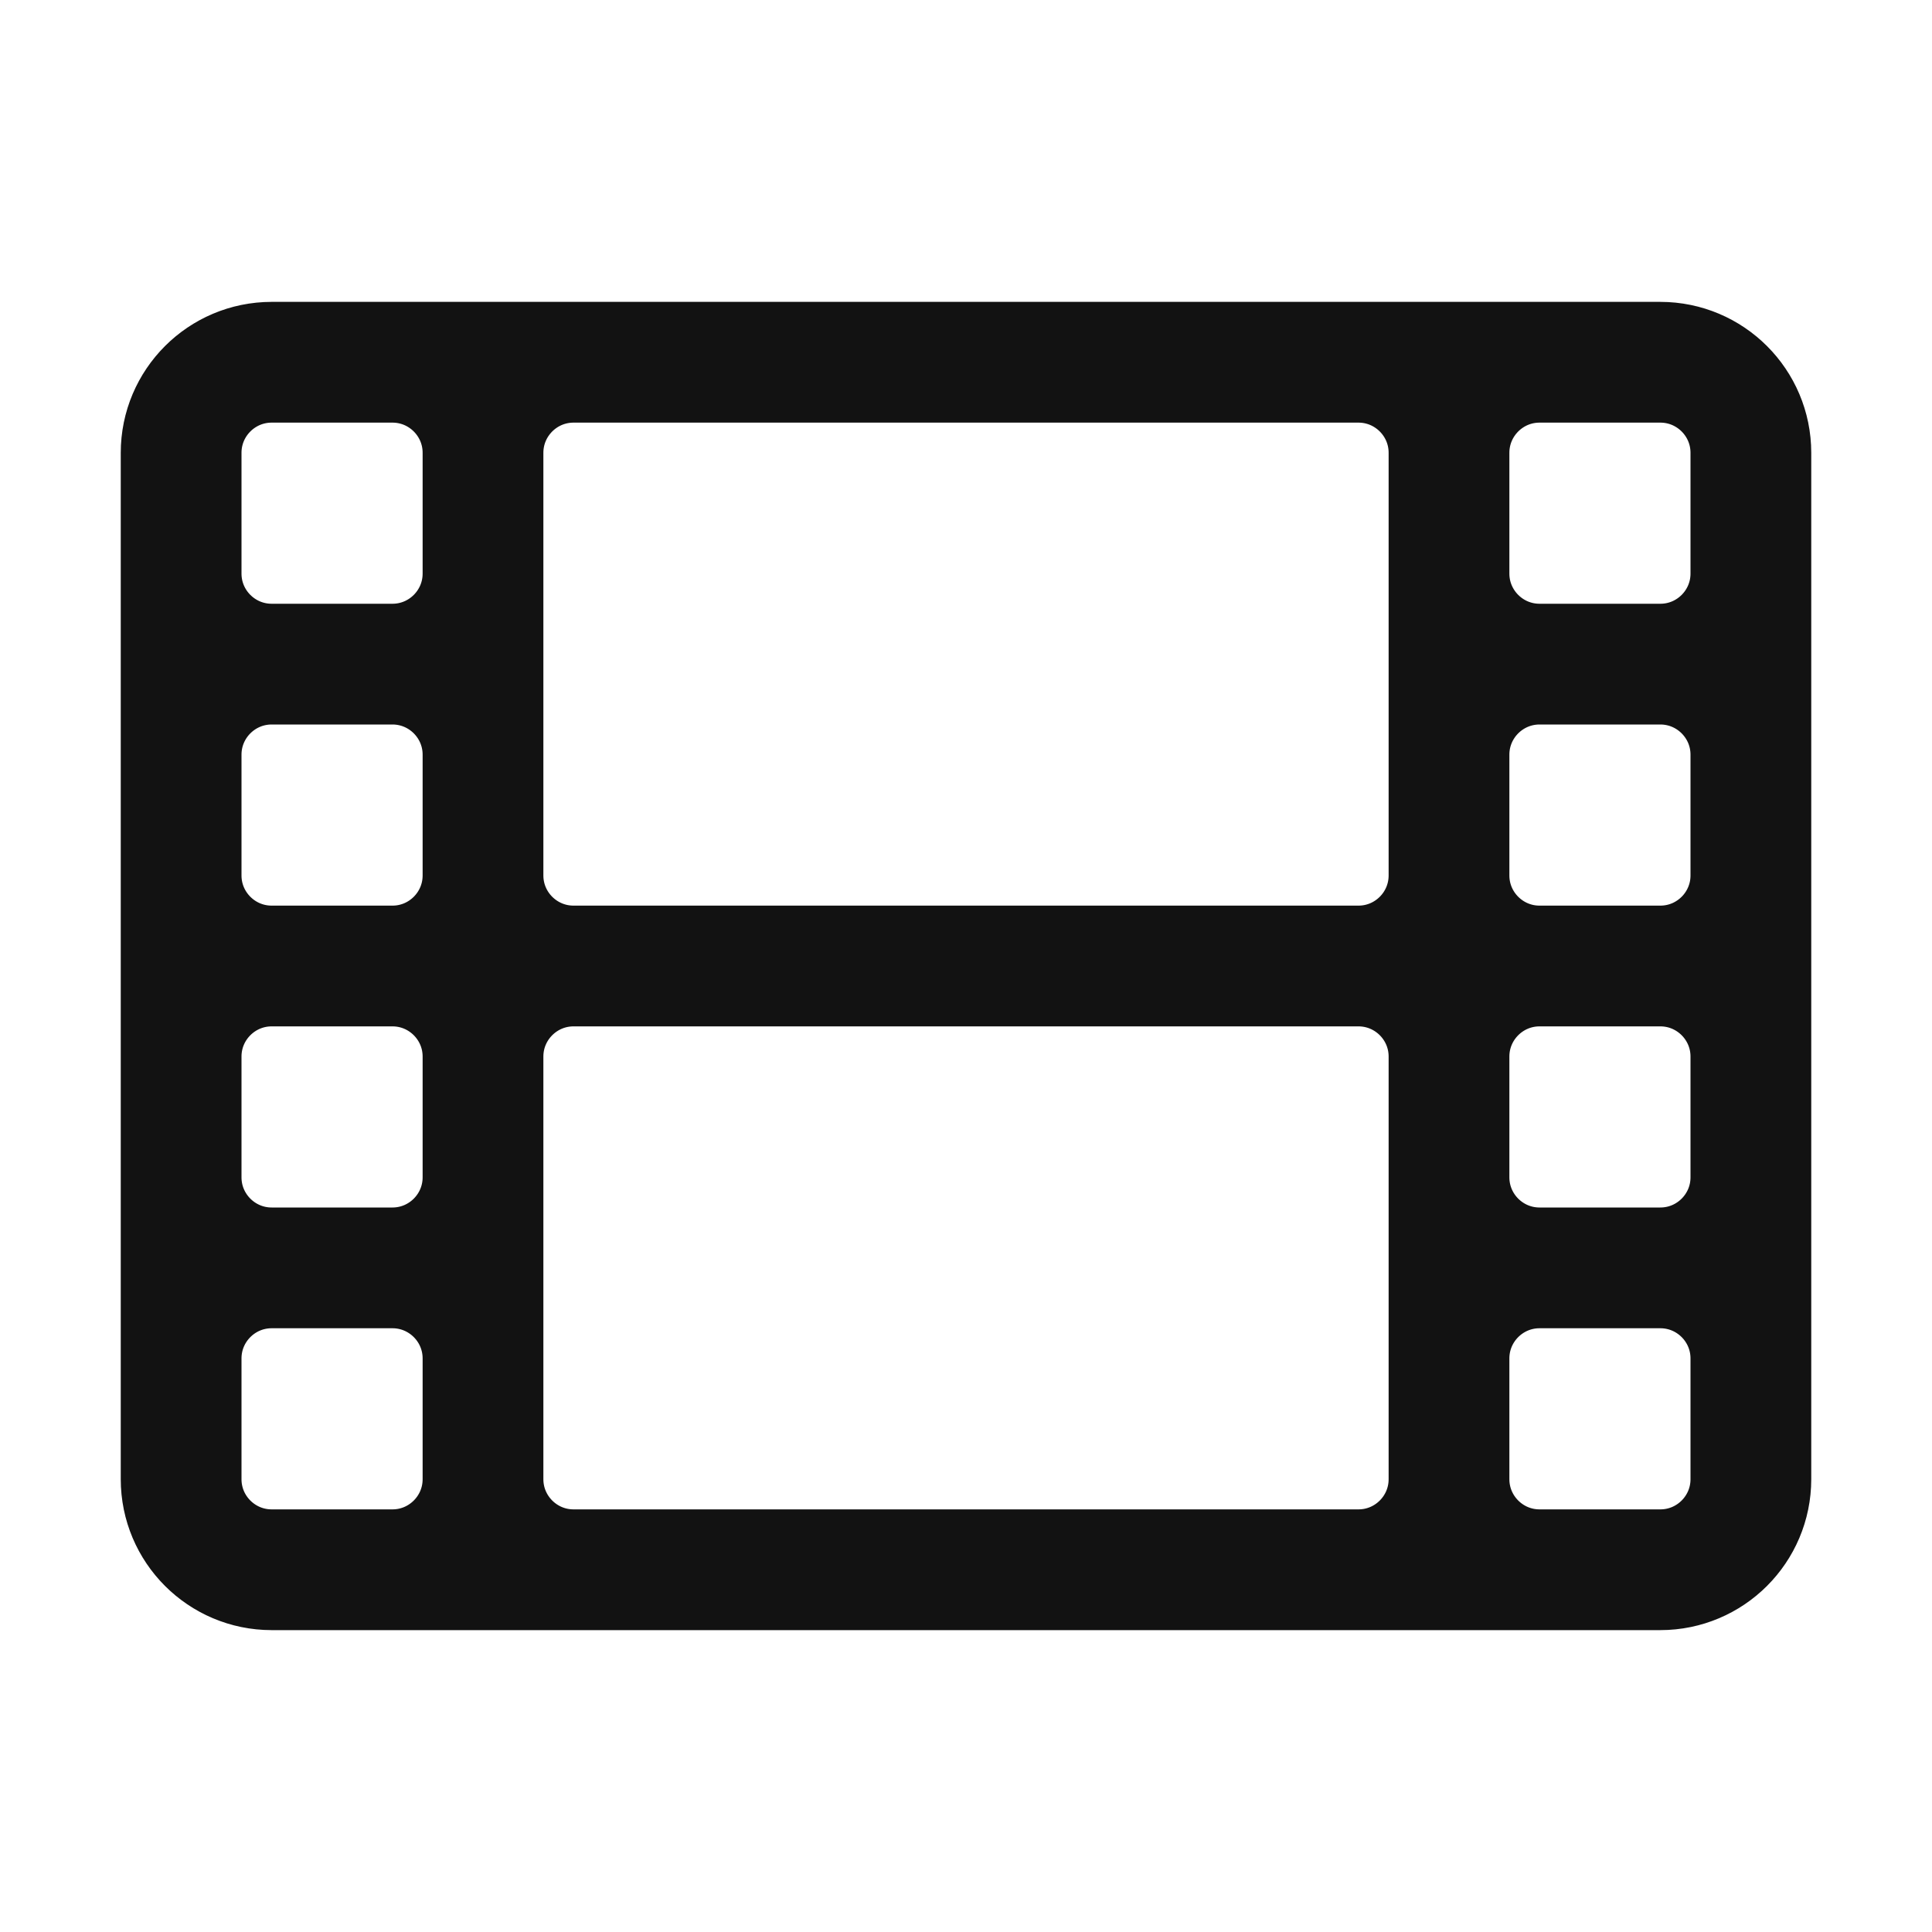
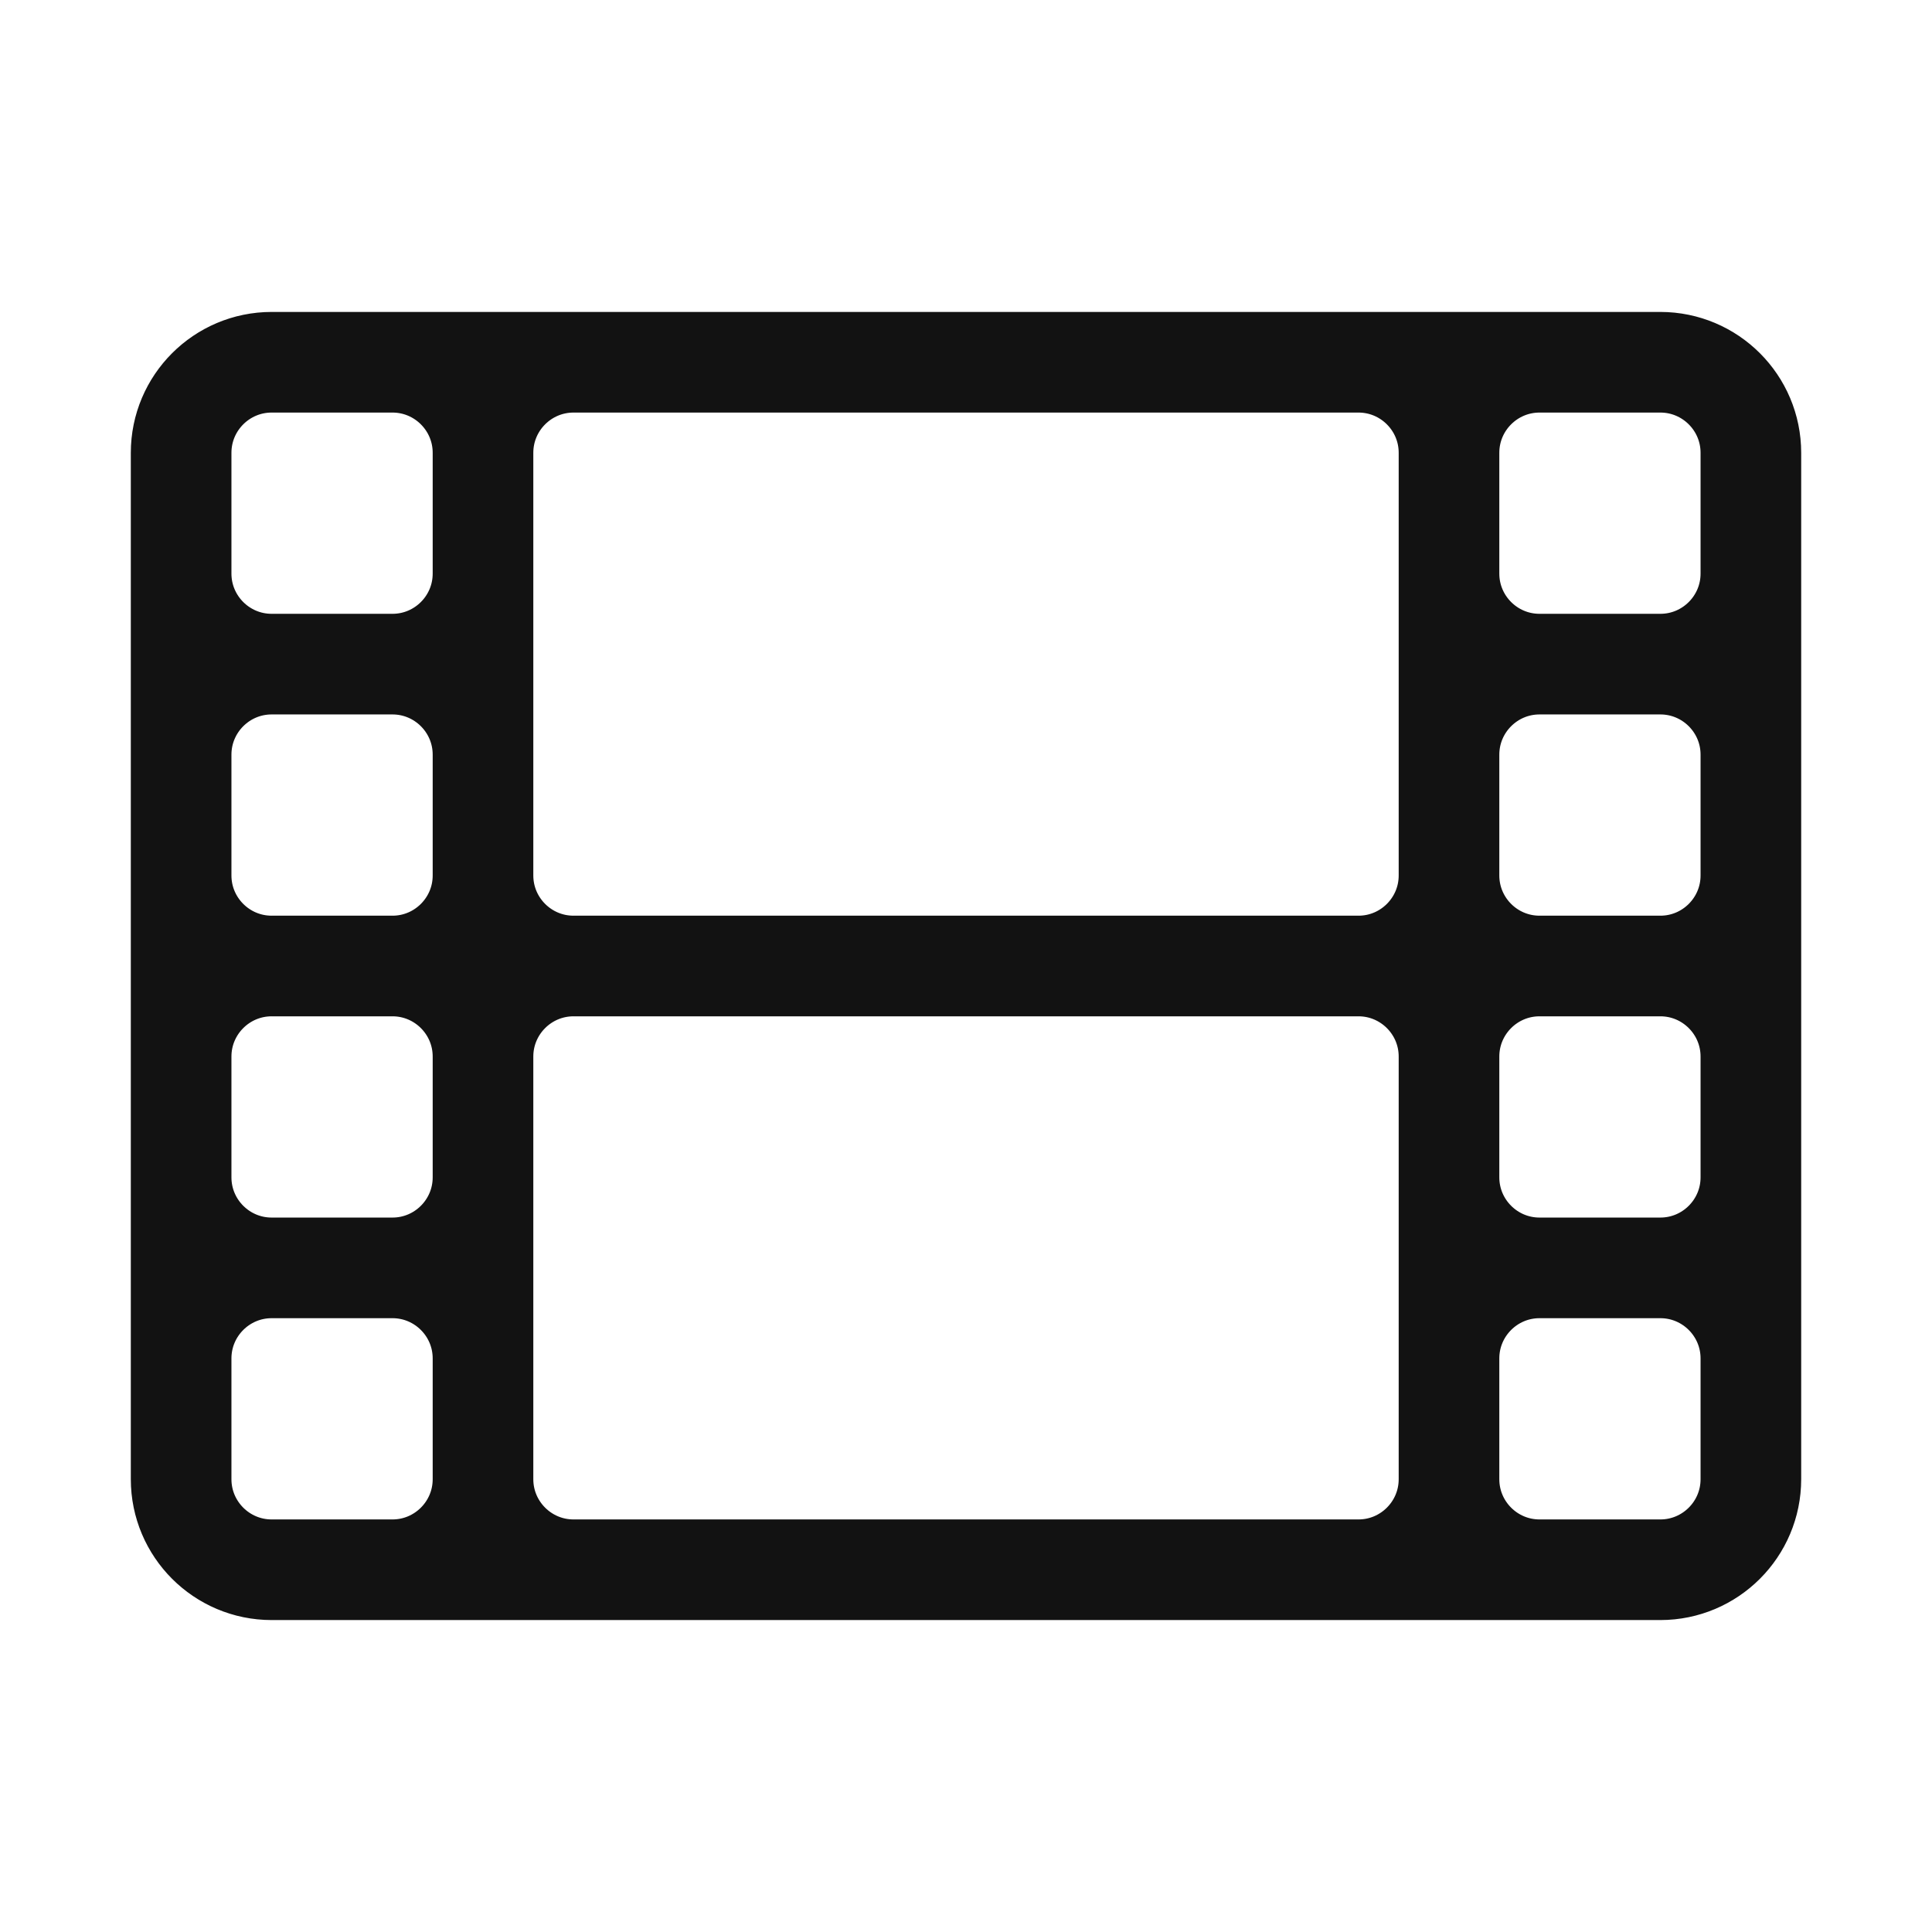
- <svg xmlns="http://www.w3.org/2000/svg" width="28" height="28" viewBox="0 0 24 24" fill="none">
-   <path d="M3.375 19.5H20.625M3.375 19.5C2.754 19.5 2.25 18.996 2.25 18.375M3.375 19.5H4.875C5.496 19.5 6 18.996 6 18.375M2.25 18.375V5.625M2.25 18.375V16.875C2.25 16.254 2.754 15.75 3.375 15.75M21.75 18.375V5.625M21.75 18.375C21.75 18.996 21.246 19.5 20.625 19.5M21.75 18.375V16.875C21.75 16.254 21.246 15.75 20.625 15.75M20.625 19.5H19.125C18.504 19.5 18 18.996 18 18.375M20.625 4.5H3.375M20.625 4.5C21.246 4.5 21.75 5.004 21.75 5.625M20.625 4.5H19.125C18.504 4.5 18 5.004 18 5.625M21.75 5.625V7.125C21.75 7.746 21.246 8.25 20.625 8.25M3.375 4.5C2.754 4.5 2.25 5.004 2.25 5.625M3.375 4.5H4.875C5.496 4.5 6 5.004 6 5.625M2.25 5.625V7.125C2.25 7.746 2.754 8.25 3.375 8.25M3.375 8.25H4.875M3.375 8.25C2.754 8.25 2.25 8.754 2.25 9.375V10.875C2.25 11.496 2.754 12 3.375 12M4.875 8.25C5.496 8.25 6 7.746 6 7.125V5.625M4.875 8.25C5.496 8.25 6 8.754 6 9.375V10.875M6 5.625V10.875M6 5.625C6 5.004 6.504 4.5 7.125 4.5H16.875C17.496 4.5 18 5.004 18 5.625M19.125 8.25H20.625M19.125 8.25C18.504 8.25 18 7.746 18 7.125V5.625M19.125 8.25C18.504 8.25 18 8.754 18 9.375V10.875M20.625 8.25C21.246 8.25 21.75 8.754 21.75 9.375V10.875C21.75 11.496 21.246 12 20.625 12M18 5.625V10.875M7.125 12H16.875M7.125 12C6.504 12 6 11.496 6 10.875M7.125 12C6.504 12 6 12.504 6 13.125M6 10.875C6 11.496 5.496 12 4.875 12M18 10.875C18 11.496 17.496 12 16.875 12M18 10.875C18 11.496 18.504 12 19.125 12M16.875 12C17.496 12 18 12.504 18 13.125M6 18.375V13.125M6 18.375C6 18.996 6.504 19.5 7.125 19.5H16.875C17.496 19.5 18 18.996 18 18.375M6 18.375V16.875C6 16.254 5.496 15.75 4.875 15.75M18 18.375V13.125M18 18.375V16.875C18 16.254 18.504 15.75 19.125 15.75M18 13.125V14.625C18 15.246 18.504 15.75 19.125 15.75M18 13.125C18 12.504 18.504 12 19.125 12M6 13.125V14.625C6 15.246 5.496 15.75 4.875 15.75M6 13.125C6 12.504 5.496 12 4.875 12M3.375 12H4.875M3.375 12C2.754 12 2.25 12.504 2.25 13.125V14.625C2.25 15.246 2.754 15.75 3.375 15.75M19.125 12H20.625M20.625 12C21.246 12 21.75 12.504 21.75 13.125V14.625C21.75 15.246 21.246 15.75 20.625 15.75M3.375 15.75H4.875M19.125 15.75H20.625" stroke="#121212" stroke-width="1.5" stroke-linecap="round" stroke-linejoin="round" />
+ <svg xmlns="http://www.w3.org/2000/svg" width="30" height="30" viewBox="0 0 24 24" fill="none">
+   <path d="M3.375 19.5H20.625M3.375 19.5C2.754 19.5 2.25 18.996 2.25 18.375M3.375 19.5H4.875C5.496 19.5 6 18.996 6 18.375M2.25 18.375V5.625M2.25 18.375V16.875C2.25 16.254 2.754 15.75 3.375 15.75M21.75 18.375V5.625M21.75 18.375C21.75 18.996 21.246 19.5 20.625 19.5M21.75 18.375V16.875C21.75 16.254 21.246 15.75 20.625 15.75M20.625 19.5H19.125C18.504 19.5 18 18.996 18 18.375M20.625 4.5H3.375M20.625 4.5C21.246 4.5 21.75 5.004 21.75 5.625M20.625 4.5H19.125C18.504 4.5 18 5.004 18 5.625M21.75 5.625V7.125C21.75 7.746 21.246 8.25 20.625 8.25M3.375 4.5C2.754 4.5 2.25 5.004 2.25 5.625M3.375 4.5H4.875C5.496 4.5 6 5.004 6 5.625M2.25 5.625V7.125C2.25 7.746 2.754 8.25 3.375 8.25M3.375 8.25H4.875M3.375 8.25C2.754 8.25 2.25 8.754 2.25 9.375V10.875C2.25 11.496 2.754 12 3.375 12M4.875 8.25C5.496 8.25 6 7.746 6 7.125V5.625M4.875 8.25C5.496 8.25 6 8.754 6 9.375V10.875M6 5.625V10.875M6 5.625C6 5.004 6.504 4.5 7.125 4.5H16.875C17.496 4.5 18 5.004 18 5.625M19.125 8.25H20.625M19.125 8.25C18.504 8.25 18 7.746 18 7.125V5.625M19.125 8.25C18.504 8.25 18 8.754 18 9.375V10.875M20.625 8.25C21.246 8.25 21.75 8.754 21.75 9.375V10.875C21.75 11.496 21.246 12 20.625 12M18 5.625V10.875M7.125 12H16.875M7.125 12C6.504 12 6 11.496 6 10.875M7.125 12C6.504 12 6 12.504 6 13.125M6 10.875C6 11.496 5.496 12 4.875 12M18 10.875C18 11.496 17.496 12 16.875 12M18 10.875C18 11.496 18.504 12 19.125 12M16.875 12C17.496 12 18 12.504 18 13.125M6 18.375V13.125M6 18.375C6 18.996 6.504 19.5 7.125 19.5H16.875C17.496 19.5 18 18.996 18 18.375M6 18.375V16.875C6 16.254 5.496 15.75 4.875 15.75M18 18.375V13.125M18 18.375V16.875C18 16.254 18.504 15.75 19.125 15.75M18 13.125V14.625C18 15.246 18.504 15.75 19.125 15.75M18 13.125C18 12.504 18.504 12 19.125 12M6 13.125V14.625C6 15.246 5.496 15.75 4.875 15.75M6 13.125C6 12.504 5.496 12 4.875 12M3.375 12H4.875M3.375 12C2.754 12 2.25 12.504 2.25 13.125V14.625C2.25 15.246 2.754 15.75 3.375 15.75M19.125 12H20.625M20.625 12C21.246 12 21.75 12.504 21.75 13.125V14.625C21.75 15.246 21.246 15.75 20.625 15.75M3.375 15.75H4.875M19.125 15.75H20.625" stroke="#121212" stroke-width="1.25" stroke-linecap="round" stroke-linejoin="round" />
</svg>
